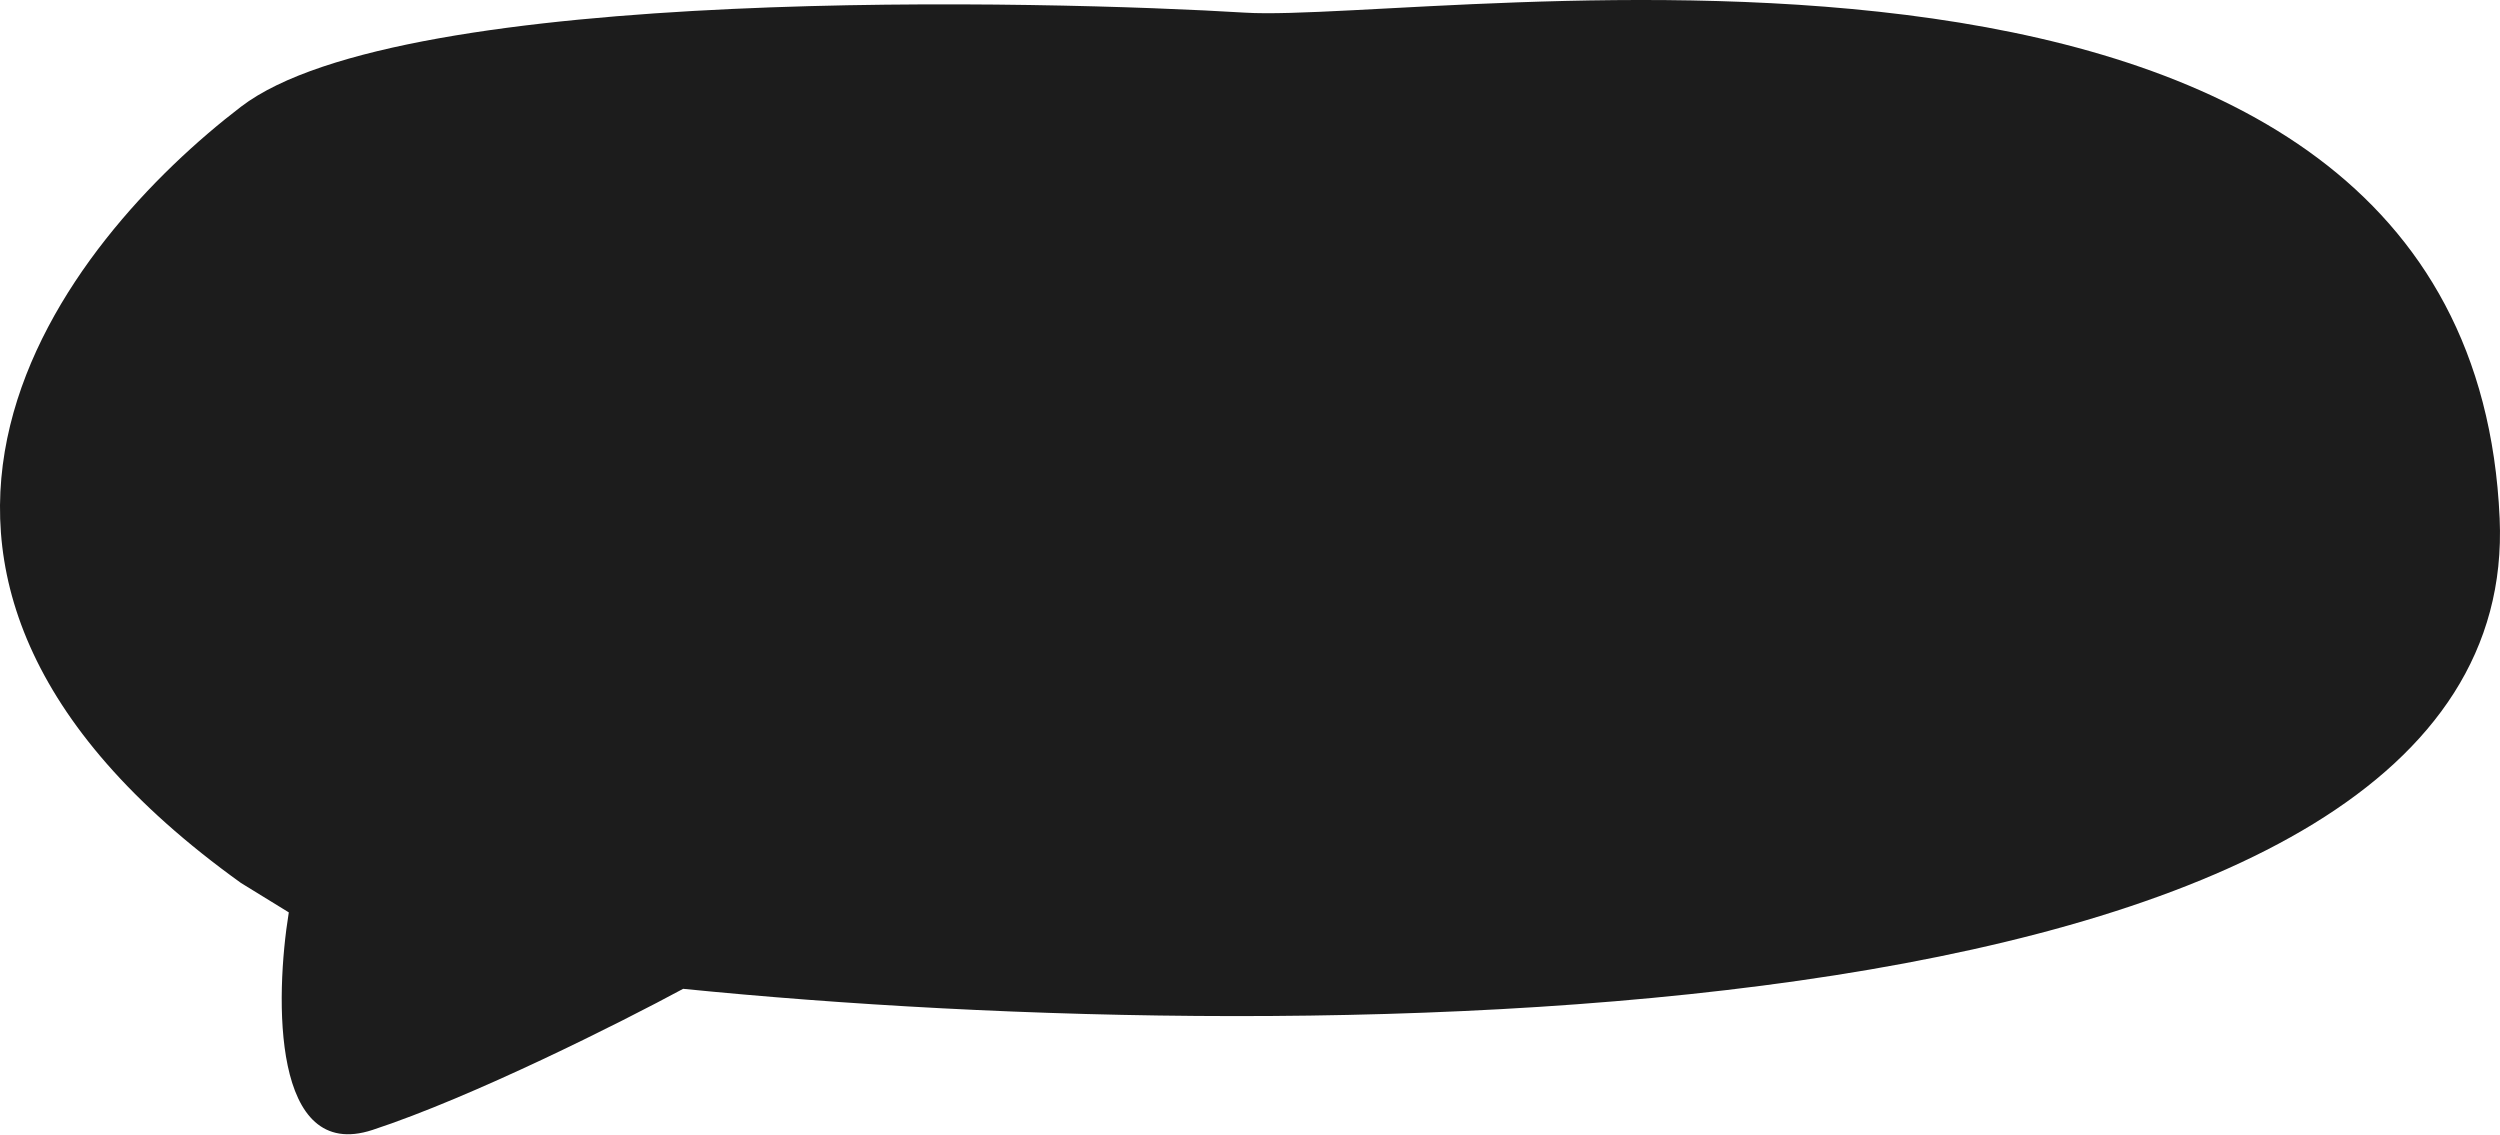
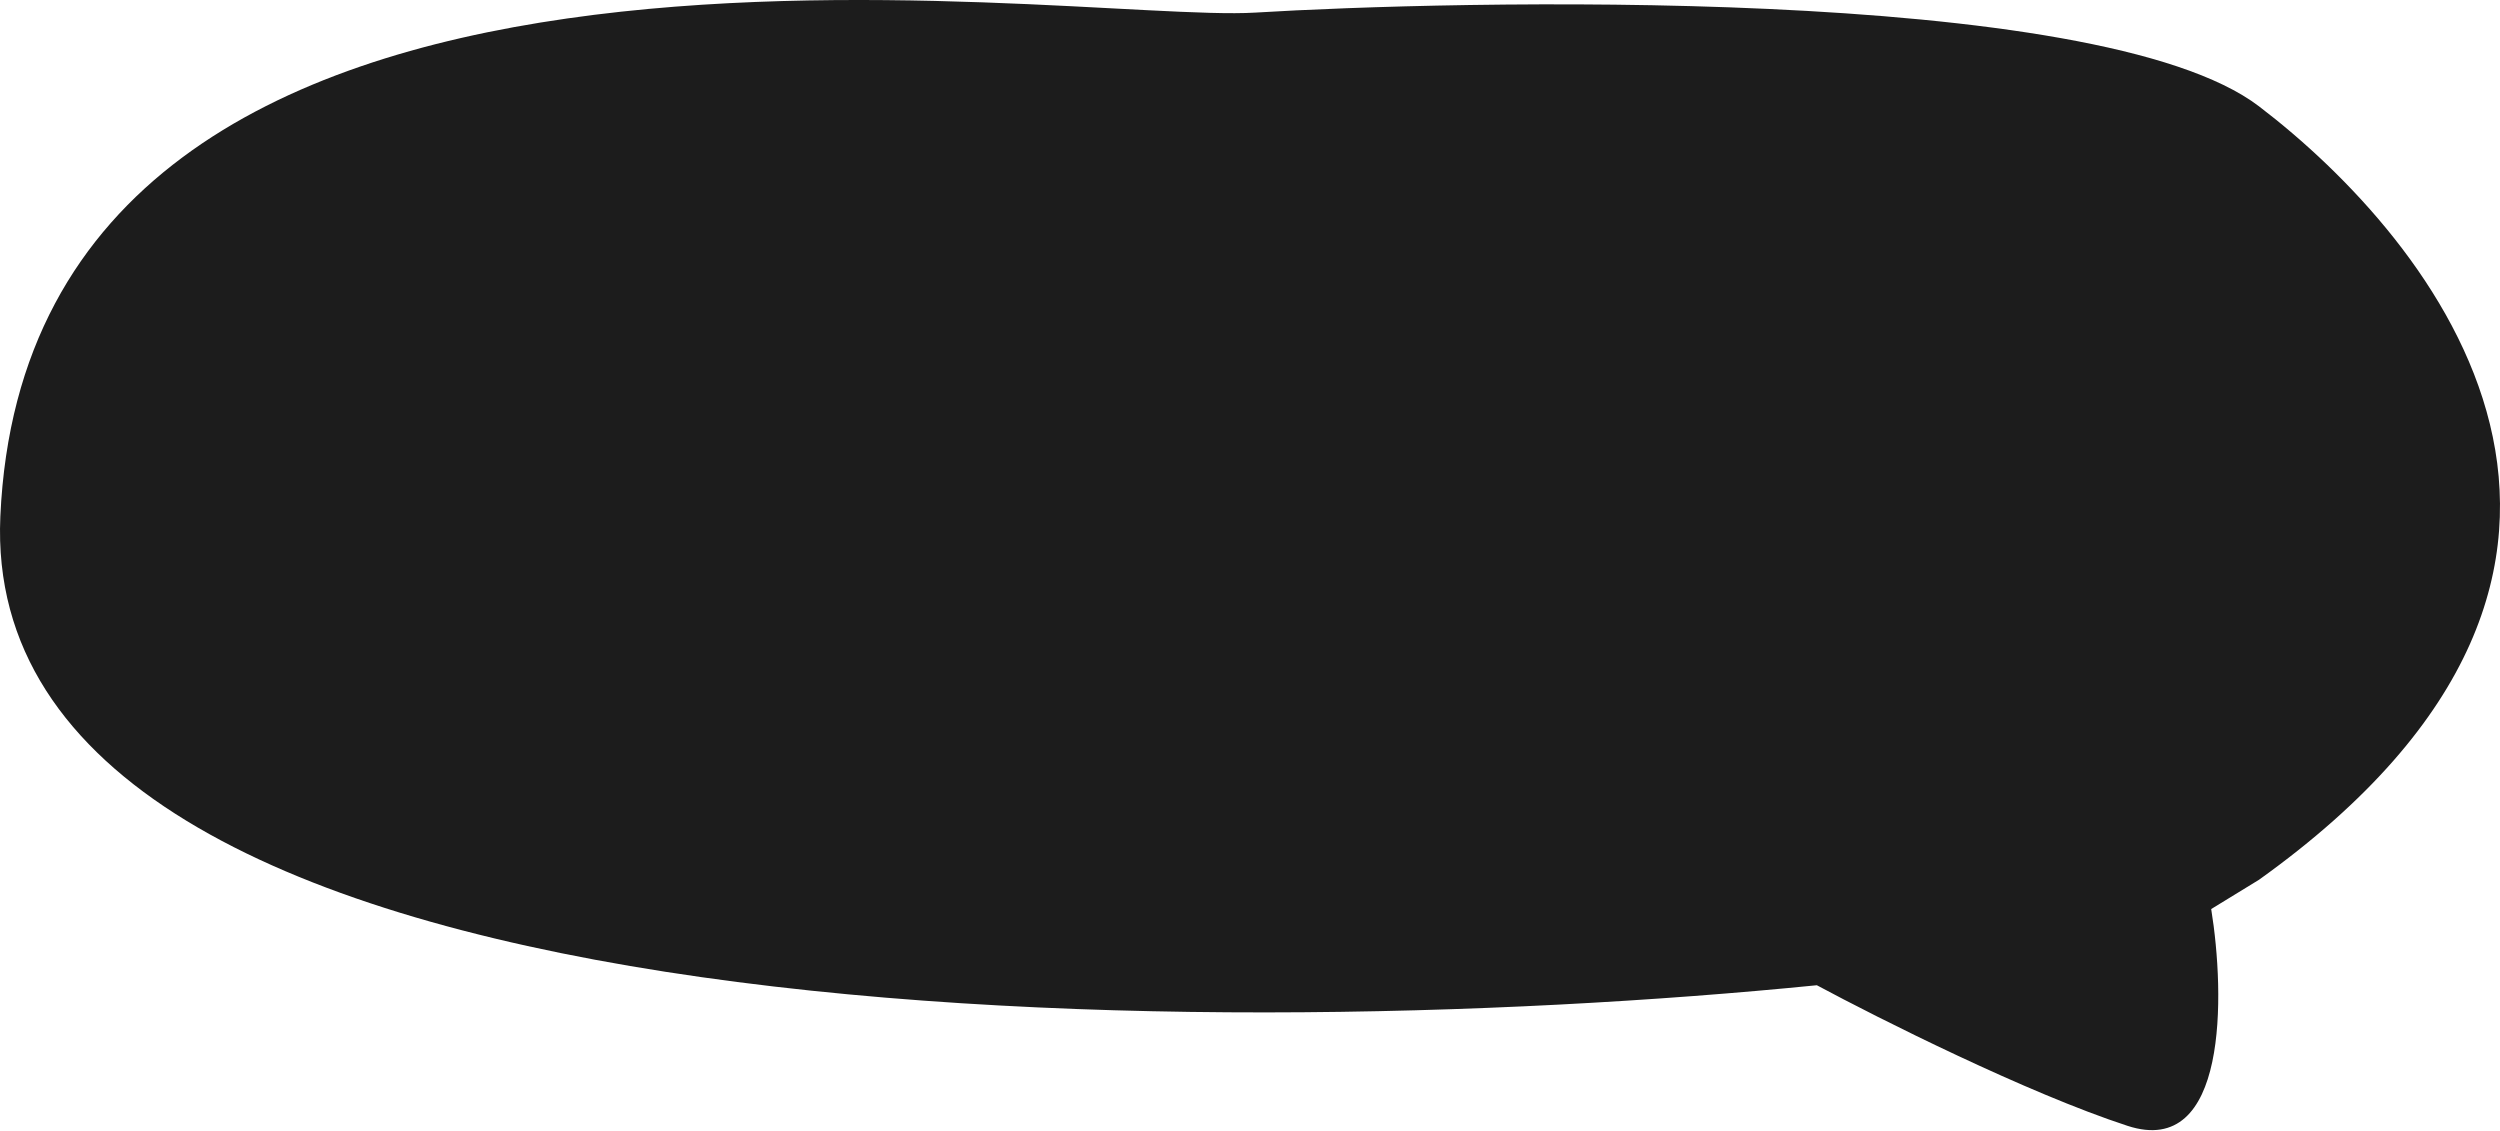
- <svg xmlns="http://www.w3.org/2000/svg" width="108" height="49" viewBox="0 0 108 49" fill="none">
-   <path d="M107.985 22.394C109.002 45.225 56.531 45.427 29.512 42.717C26.845 44.157 20.426 47.392 16.09 48.814C11.753 50.237 11.873 43.141 12.476 39.415L10.41 38.144C-8.692 24.426 2.918 10.345 10.41 4.611C17.381 -0.724 45.517 0.038 53.777 0.546C62.037 1.054 106.695 -6.567 107.985 22.394Z" fill="#1C1C1C" />
+ <svg xmlns="http://www.w3.org/2000/svg" width="73" height="33" viewBox="0 0 73 33" fill="none">
+   <path d="M0.01 15.082C-0.678 30.457 34.79 30.594 53.052 28.769C54.855 29.738 59.193 31.917 62.125 32.875C65.056 33.833 64.974 29.054 64.567 26.544L65.963 25.689C78.875 16.45 71.028 6.967 65.963 3.105C61.252 -0.488 42.234 0.026 36.651 0.368C31.067 0.71 0.882 -4.423 0.01 15.082Z" fill="#1C1C1C" />
</svg>
